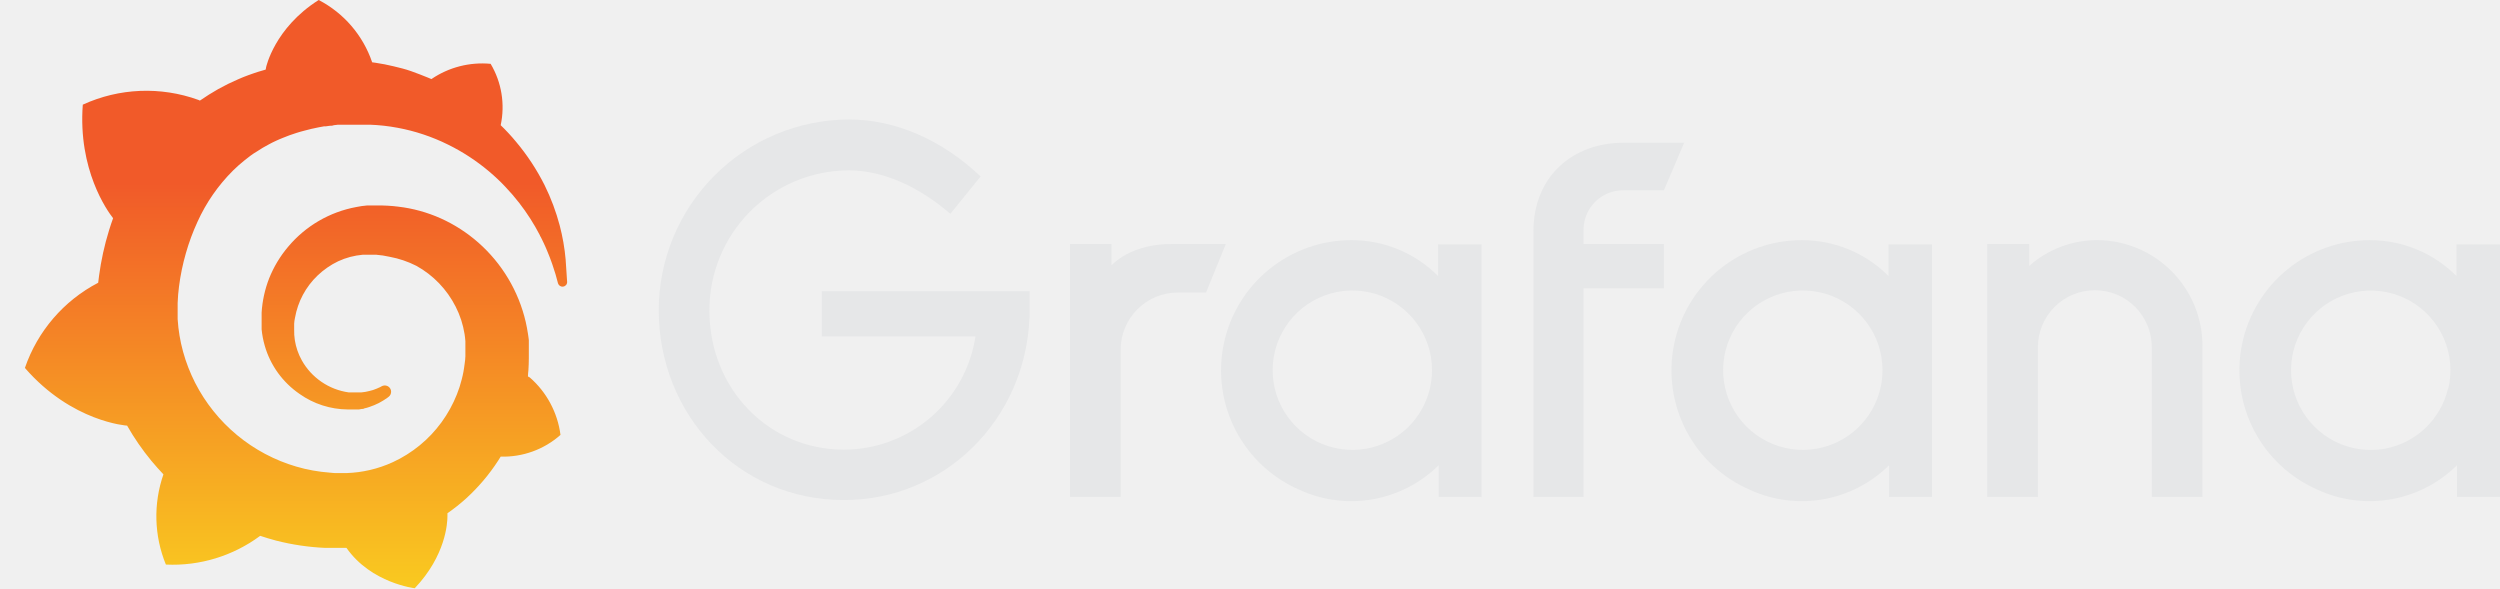
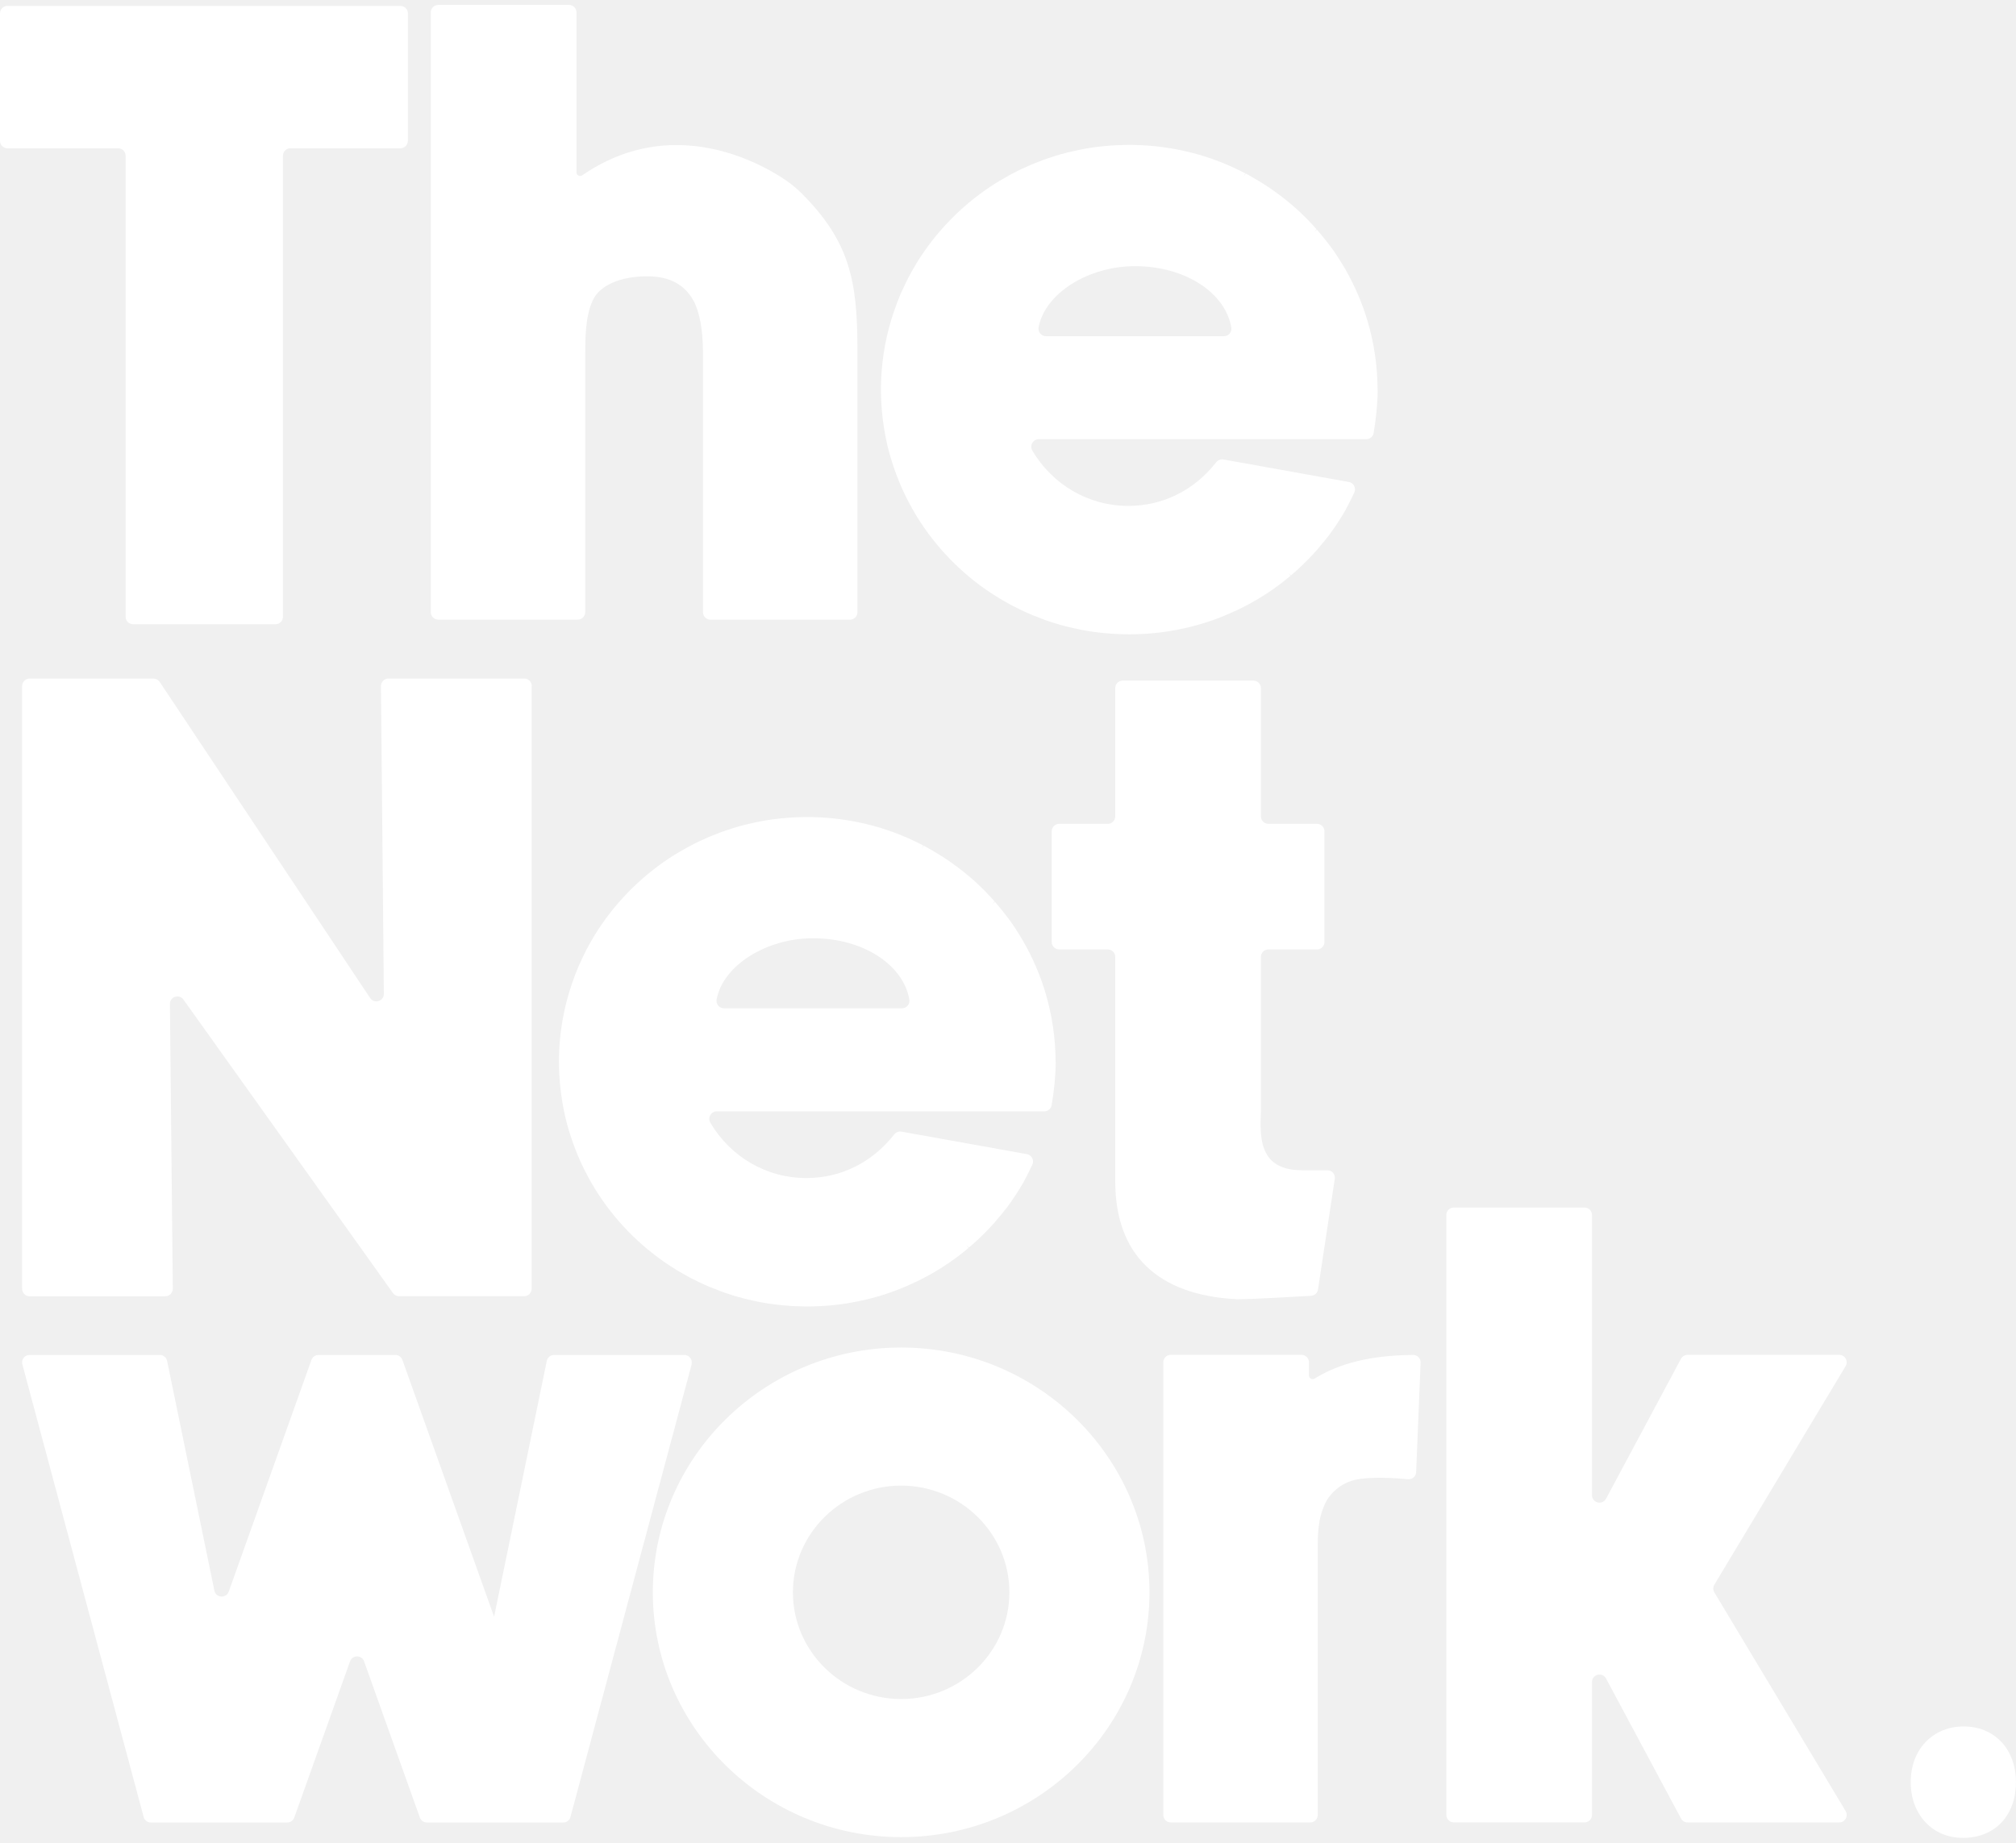
- <svg xmlns="http://www.w3.org/2000/svg" width="51" height="12" viewBox="0 0 51 12" fill="none">
-   <g id="Group">
-     <g id="Group_2">
-       <path id="Vector" d="M21.002 6.473C20.919 8.568 19.269 10.201 17.215 10.201C15.048 10.201 13.438 8.448 13.438 6.327C13.439 5.299 13.847 4.313 14.573 3.584C15.298 2.855 16.283 2.443 17.311 2.437C18.271 2.437 19.21 2.85 20.005 3.599L19.387 4.362C18.778 3.835 18.045 3.475 17.313 3.475C16.557 3.478 15.834 3.781 15.301 4.316C14.769 4.852 14.47 5.577 14.472 6.333C14.472 7.933 15.679 9.173 17.217 9.173C17.867 9.172 18.494 8.938 18.986 8.514C19.478 8.09 19.802 7.504 19.9 6.862H16.764V5.94H21.005V6.477L21.002 6.473Z" fill="#E6E7E8" />
-       <path id="Vector_2" d="M24.603 5.968H24.024C23.716 5.968 23.421 6.091 23.203 6.309C22.985 6.527 22.862 6.822 22.862 7.13V10.137H21.829V4.978H22.675V5.412C22.954 5.133 23.397 4.978 23.893 4.978H25.007L24.603 5.968Z" fill="#E6E7E8" />
-       <path id="Vector_3" d="M30.226 10.137H29.349V9.491C28.984 9.852 28.517 10.094 28.012 10.184C27.506 10.274 26.985 10.209 26.517 9.996C25.954 9.754 25.493 9.326 25.21 8.783C24.927 8.24 24.84 7.616 24.965 7.016C25.089 6.417 25.416 5.879 25.892 5.493C26.367 5.107 26.961 4.897 27.573 4.899C27.901 4.899 28.226 4.963 28.529 5.089C28.831 5.214 29.106 5.399 29.337 5.631V4.986H30.224V10.151L30.226 10.137ZM29.169 7.929C29.25 7.588 29.22 7.231 29.081 6.909C28.943 6.588 28.704 6.32 28.401 6.144C28.099 5.969 27.747 5.897 27.4 5.937C27.052 5.978 26.727 6.129 26.472 6.369C26.218 6.609 26.047 6.925 25.987 7.27C25.926 7.614 25.978 7.97 26.135 8.282C26.293 8.595 26.546 8.848 26.859 9.005C27.172 9.162 27.527 9.214 27.872 9.153C28.184 9.098 28.473 8.952 28.704 8.735C28.934 8.517 29.096 8.237 29.169 7.929Z" fill="#E6E7E8" />
-       <path id="Vector_4" d="M32.304 4.689V4.978H33.945V5.882H32.304V10.137H31.282V4.72C31.282 3.585 32.097 2.912 33.118 2.912H34.357L33.944 3.882H33.118C33.012 3.881 32.906 3.901 32.807 3.941C32.708 3.981 32.618 4.04 32.543 4.115C32.467 4.19 32.407 4.28 32.366 4.378C32.325 4.477 32.304 4.582 32.304 4.689Z" fill="#E6E7E8" />
-       <path id="Vector_5" d="M39.414 10.137H38.537V9.491C38.172 9.852 37.706 10.094 37.2 10.184C36.694 10.274 36.173 10.209 35.706 9.996C35.143 9.754 34.681 9.326 34.398 8.783C34.115 8.24 34.029 7.616 34.153 7.016C34.277 6.417 34.605 5.879 35.08 5.493C35.556 5.107 36.15 4.897 36.762 4.899C37.09 4.899 37.414 4.963 37.717 5.089C38.02 5.214 38.295 5.399 38.526 5.631V4.986H39.413V10.151L39.414 10.137ZM38.359 7.929C38.44 7.588 38.409 7.231 38.271 6.909C38.133 6.588 37.894 6.32 37.591 6.144C37.288 5.969 36.937 5.897 36.589 5.937C36.242 5.978 35.917 6.129 35.662 6.369C35.407 6.609 35.237 6.925 35.176 7.27C35.116 7.614 35.168 7.97 35.325 8.282C35.482 8.595 35.736 8.848 36.049 9.005C36.362 9.162 36.717 9.214 37.061 9.153C37.373 9.098 37.663 8.952 37.893 8.735C38.124 8.517 38.286 8.237 38.359 7.929Z" fill="#E6E7E8" />
-       <path id="Vector_6" d="M44.93 7.083V10.137H43.897V7.083C43.897 6.775 43.775 6.479 43.557 6.261C43.339 6.043 43.044 5.921 42.735 5.921C42.427 5.921 42.131 6.043 41.913 6.261C41.696 6.479 41.573 6.775 41.573 7.083V10.137H40.54V4.978H41.396V5.424C41.778 5.086 42.27 4.899 42.779 4.898C43.064 4.899 43.346 4.956 43.609 5.067C43.872 5.177 44.11 5.339 44.31 5.542C44.51 5.745 44.668 5.986 44.775 6.25C44.881 6.515 44.934 6.798 44.93 7.083Z" fill="#E6E7E8" />
-       <path id="Vector_7" d="M51 10.137H50.123V9.491C49.758 9.852 49.292 10.094 48.786 10.184C48.28 10.274 47.759 10.209 47.291 9.996C46.729 9.754 46.267 9.326 45.984 8.783C45.701 8.24 45.615 7.616 45.739 7.016C45.863 6.417 46.191 5.879 46.666 5.493C47.141 5.107 47.736 4.897 48.348 4.899C48.675 4.899 49 4.963 49.303 5.089C49.606 5.214 49.881 5.399 50.112 5.631V4.986H50.999V10.151L51 10.137ZM49.945 7.929C50.026 7.588 49.995 7.23 49.856 6.909C49.717 6.587 49.478 6.319 49.175 6.144C48.871 5.97 48.52 5.897 48.172 5.939C47.824 5.98 47.499 6.132 47.245 6.373C46.991 6.614 46.821 6.931 46.761 7.276C46.702 7.621 46.755 7.976 46.913 8.288C47.072 8.601 47.327 8.853 47.64 9.009C47.954 9.165 48.309 9.215 48.654 9.153C48.964 9.095 49.25 8.949 49.478 8.732C49.706 8.514 49.866 8.235 49.939 7.929H49.945Z" fill="#E6E7E8" />
-     </g>
-     <path id="Vector_8" d="M11.539 5.294C11.519 5.061 11.478 4.83 11.419 4.603C11.344 4.318 11.24 4.041 11.109 3.776C10.95 3.46 10.755 3.163 10.528 2.893C10.43 2.774 10.325 2.661 10.214 2.554C10.306 2.126 10.233 1.678 10.009 1.302C9.582 1.262 9.155 1.372 8.801 1.613L8.724 1.581C8.615 1.535 8.501 1.494 8.385 1.451C8.268 1.409 8.15 1.382 8.028 1.352C7.907 1.322 7.783 1.299 7.658 1.28L7.592 1.271C7.406 0.722 7.015 0.267 6.501 0C5.597 0.572 5.428 1.373 5.428 1.373C5.428 1.373 5.428 1.391 5.419 1.42L5.269 1.464C5.199 1.485 5.132 1.511 5.062 1.535C4.992 1.56 4.925 1.588 4.857 1.618C4.719 1.677 4.585 1.743 4.454 1.816C4.327 1.888 4.201 1.967 4.078 2.052L4.047 2.038C3.279 1.76 2.432 1.794 1.689 2.135C1.589 3.463 2.187 4.3 2.307 4.451C2.277 4.534 2.25 4.616 2.224 4.7C2.13 5.004 2.062 5.315 2.02 5.63C2.013 5.675 2.008 5.722 2.003 5.768C1.3 6.134 0.765 6.757 0.508 7.506C1.471 8.614 2.593 8.683 2.593 8.683C2.738 8.937 2.904 9.178 3.09 9.403C3.168 9.497 3.251 9.589 3.334 9.677C3.126 10.276 3.143 10.93 3.384 11.517C4.073 11.55 4.753 11.342 5.308 10.931C5.415 10.967 5.522 10.999 5.632 11.028C5.96 11.112 6.296 11.162 6.635 11.177C6.719 11.177 6.803 11.177 6.893 11.177H7.015H7.068C7.572 11.898 8.461 12 8.461 12C9.092 11.334 9.128 10.674 9.128 10.53V10.501C9.128 10.491 9.128 10.481 9.128 10.47C9.261 10.378 9.387 10.278 9.507 10.17C9.758 9.941 9.979 9.681 10.164 9.395L10.214 9.315C10.662 9.328 11.098 9.17 11.434 8.872C11.375 8.416 11.15 7.996 10.802 7.695H10.793L10.785 7.688L10.77 7.678C10.77 7.633 10.777 7.589 10.78 7.549C10.785 7.469 10.788 7.389 10.788 7.309V7.18V7.129V7.062C10.788 7.039 10.788 7.018 10.788 6.998C10.788 6.977 10.788 6.956 10.788 6.936L10.78 6.874L10.771 6.812C10.759 6.73 10.743 6.649 10.725 6.568C10.579 5.939 10.24 5.373 9.756 4.947C9.527 4.746 9.27 4.58 8.992 4.455C8.717 4.332 8.425 4.251 8.126 4.216C7.985 4.198 7.843 4.19 7.7 4.192H7.594H7.543H7.485C7.413 4.198 7.341 4.208 7.27 4.223C6.726 4.323 6.233 4.61 5.877 5.035C5.714 5.228 5.583 5.446 5.49 5.68C5.403 5.903 5.352 6.137 5.337 6.375C5.337 6.432 5.337 6.49 5.337 6.546C5.337 6.56 5.337 6.574 5.337 6.588V6.635C5.337 6.662 5.337 6.69 5.337 6.717C5.348 6.831 5.369 6.943 5.401 7.053C5.516 7.454 5.768 7.801 6.112 8.037C6.399 8.24 6.742 8.35 7.093 8.353H7.213H7.263H7.277H7.292H7.322L7.379 8.343C7.397 8.343 7.415 8.343 7.433 8.331C7.468 8.324 7.503 8.314 7.536 8.302C7.601 8.28 7.665 8.254 7.726 8.223C7.783 8.193 7.838 8.16 7.89 8.124L7.933 8.091C7.957 8.071 7.973 8.042 7.977 8.011C7.982 7.98 7.975 7.948 7.958 7.922C7.94 7.895 7.914 7.876 7.883 7.868C7.853 7.86 7.82 7.863 7.792 7.877L7.753 7.898C7.707 7.92 7.66 7.939 7.611 7.956C7.56 7.971 7.508 7.984 7.455 7.994L7.372 8.005H7.331H7.25H7.199H7.181H7.159H7.114C6.915 7.977 6.725 7.904 6.559 7.79C6.393 7.677 6.255 7.527 6.157 7.351C6.086 7.224 6.038 7.086 6.015 6.942C6.003 6.869 5.999 6.794 6.001 6.72C6.001 6.699 6.001 6.68 6.001 6.659V6.632C6.001 6.622 6.001 6.613 6.001 6.602C6.001 6.562 6.011 6.522 6.018 6.482C6.076 6.153 6.237 5.851 6.479 5.62C6.541 5.561 6.607 5.507 6.678 5.458C6.748 5.409 6.823 5.366 6.901 5.329C6.98 5.293 7.061 5.263 7.145 5.241C7.23 5.219 7.316 5.204 7.403 5.196C7.447 5.196 7.491 5.196 7.532 5.196H7.633H7.669C7.764 5.203 7.858 5.218 7.951 5.239C8.14 5.274 8.323 5.336 8.494 5.423C8.839 5.614 9.117 5.904 9.295 6.255C9.385 6.431 9.446 6.619 9.477 6.814C9.485 6.863 9.49 6.912 9.494 6.961V6.999V7.036C9.495 7.049 9.495 7.061 9.494 7.074C9.495 7.085 9.495 7.097 9.494 7.109V7.177C9.494 7.202 9.494 7.24 9.494 7.265C9.494 7.319 9.485 7.372 9.478 7.426C9.472 7.48 9.463 7.532 9.454 7.585C9.445 7.638 9.432 7.69 9.419 7.741C9.393 7.845 9.36 7.948 9.32 8.047C9.24 8.248 9.135 8.438 9.008 8.613C8.751 8.966 8.408 9.247 8.012 9.429C7.715 9.565 7.394 9.64 7.068 9.651H6.904C6.845 9.651 6.787 9.651 6.729 9.642C6.498 9.625 6.269 9.584 6.046 9.519C5.604 9.39 5.192 9.171 4.837 8.877C4.482 8.583 4.19 8.219 3.98 7.808C3.878 7.606 3.795 7.394 3.735 7.176C3.675 6.958 3.638 6.736 3.624 6.511V6.468V6.264C3.624 6.237 3.624 6.21 3.624 6.181C3.628 6.068 3.637 5.955 3.652 5.843C3.666 5.729 3.686 5.615 3.709 5.501C3.732 5.387 3.761 5.275 3.792 5.165C3.854 4.947 3.933 4.733 4.028 4.527C4.204 4.136 4.451 3.78 4.756 3.477C4.829 3.405 4.906 3.337 4.986 3.273C5.065 3.21 5.147 3.144 5.233 3.095C5.316 3.039 5.402 2.988 5.491 2.942C5.535 2.917 5.581 2.896 5.627 2.874L5.696 2.843L5.766 2.814C5.859 2.774 5.956 2.741 6.053 2.71L6.126 2.688L6.2 2.668C6.249 2.654 6.299 2.642 6.348 2.63L6.423 2.614L6.498 2.598L6.574 2.584L6.612 2.577H6.649L6.725 2.566C6.754 2.566 6.782 2.566 6.811 2.554L6.896 2.544H6.95H6.986H7.025H7.111H7.154H7.184H7.257C7.355 2.544 7.452 2.544 7.548 2.544C7.737 2.551 7.926 2.572 8.112 2.607C8.468 2.673 8.812 2.788 9.136 2.948C9.436 3.095 9.716 3.278 9.972 3.493L10.017 3.532L10.061 3.57L10.147 3.649C10.176 3.675 10.203 3.702 10.23 3.729C10.257 3.756 10.284 3.783 10.309 3.811C10.409 3.916 10.504 4.026 10.593 4.141C10.753 4.347 10.894 4.568 11.014 4.8C11.014 4.813 11.028 4.826 11.034 4.84L11.054 4.88C11.067 4.906 11.08 4.931 11.091 4.957C11.103 4.983 11.116 5.009 11.126 5.033L11.158 5.108C11.2 5.208 11.237 5.302 11.267 5.391C11.317 5.534 11.355 5.665 11.383 5.779C11.389 5.8 11.403 5.819 11.422 5.832C11.44 5.844 11.463 5.85 11.485 5.847C11.508 5.845 11.529 5.834 11.544 5.818C11.56 5.802 11.569 5.78 11.57 5.758C11.556 5.599 11.553 5.457 11.539 5.294Z" fill="url(#paint0_linear_121_904)" />
-   </g>
-   <defs>
-     <linearGradient id="paint0_linear_121_904" x1="6.036" y1="14.697" x2="6.036" y2="3.736" gradientUnits="userSpaceOnUse">
-       <stop stop-color="#FCEE1D" />
-       <stop offset="1" stop-color="#F15A29" />
-     </linearGradient>
-   </defs>
+ <svg xmlns="http://www.w3.org/2000/svg" viewBox="0 15 350 320">
+   <style>.m{fill:#ffffff}</style>
+   <path class="m" d="M70.81,17.33v22.12c0,.72-.58,1.3-1.3,1.3h-19.09c-.72,0-1.3.58-1.3,1.3v80.05c0,.72-.58,1.3-1.3,1.3h-24.71c-.72,0-1.3-.58-1.3-1.3V42.05c0-.72-.58-1.3-1.3-1.3H1.3c-.72,0-1.3-.58-1.3-1.3v-22.12c0-.72.58-1.3,1.3-1.3h68.22c.72,0,1.3.58,1.3,1.3Z" />
+   <path class="m" d="M148.86,75.62v45.69c0,.72-.58,1.3-1.3,1.3h-24.21c-.72,0-1.3-.58-1.3-1.3v-44.41c0-3.01-.17-6.47-1.43-9.26-.58-1.18-1.35-2.16-2.28-2.89-1.52-1.19-3.48-1.77-5.99-1.77-4.67,0-8.29,1.6-9.44,4.19-1.31,2.81-1.31,6.64-1.31,9.72v44.41c0,.72-.58,1.3-1.3,1.3h-24.21c-.72,0-1.3-.58-1.3-1.3V17.15c0-.71.58-1.3,1.3-1.3h22.69c.72,0,1.3.58,1.3,1.3v27.76c0,.52.58.83,1.01.53,18.29-12.59,36.09,1.39,36.27,1.54.65.51,1.27,1.05,1.83,1.61h0c8.28,8.33,9.67,15.07,9.67,27.04Z" />
+   <path class="m" d="M239.18,82.64c0,2.34-.28,5.1-.7,7.55-.11.62-.65,1.08-1.28,1.08h-56.86c-1.01,0-1.63,1.1-1.12,1.97,3.5,5.93,9.75,9.61,16.66,9.61,5.88,0,11.35-2.59,15.26-7.57.3-.38.78-.58,1.26-.49l21.78,3.91c.84.15,1.31,1.06.94,1.84-.49,1.02-1.11,2.28-1.47,2.92h.02s-.36.6-.36.6c-.33.56-.68,1.11-1.08,1.73-.51.77-.97,1.44-1.43,2.06l-.28.37h-.02c-.15.19-.31.4-.47.6l-.24.3c-.3.37-.59.72-.89,1.06l-.25.3c-.48.55-.96,1.06-1.49,1.6l-.29.3c-.34.34-.69.68-1.04,1.01l-.1.1c-.38.36-.77.71-1.17,1.05l-.43.37-.49-.43.42.49c-.61.51-1.18.97-1.75,1.41l-.49.36c-.67.49-1.35.97-2.05,1.42l-.2.13c-.8.51-1.61,1-2.43,1.45l-.24.13c-.2.11-.39.21-.59.31l-.14.07c-.38.2-.71.37-1.05.53l-.2.09c-.77.37-1.49.69-2.21.99l-.14.06c-.49.2-.92.37-1.35.53l-.53.19c-.53.19-1.07.37-1.61.54l-.1.03c-.58.18-1.19.35-1.88.53l-.49.13c-1.24.3-2.48.55-3.71.75l-.47.07c-1.31.19-2.6.32-3.89.39l-.48.02c-.77.03-1.4.05-1.99.05s-1.25-.02-2-.05c-.15,0-.3-.01-.44-.02h-.15c-.49-.04-.98-.07-1.46-.12h-.15c-.14-.02-.28-.04-.43-.05-.7-.07-1.33-.15-1.89-.24h-.02s-.02,0-.03,0l-.34-.05c-.53-.08-1.05-.18-1.57-.28l-.56-.12c-.47-.1-.93-.2-1.39-.31l-.15-.04c-.14-.03-.27-.07-.41-.1-.69-.18-1.29-.34-1.84-.51-.61-.19-1.21-.39-1.81-.6-.14-.05-.28-.1-.42-.16l-.11-.04c-.44-.16-.87-.33-1.3-.51l-.12-.05c-.13-.05-.27-.11-.4-.16-.58-.24-1.15-.5-1.71-.76l-.06-.03c-.51-.24-1.07-.52-1.62-.81-.13-.07-.26-.14-.39-.21l-.1-.06c-.4-.22-.8-.45-1.2-.68l-.48-.28c-.53-.32-1.05-.65-1.57-.99-5.14-3.42-9.56-7.99-12.77-13.22-.27-.44-.53-.88-.78-1.32l-.11-.21c-.24-.43-.47-.87-.7-1.31l-.13-.24c-.07-.13-.14-.26-.2-.4-.82-1.65-1.54-3.42-2.15-5.24-.34-1.02-.6-1.87-.81-2.69-.17-.67-.34-1.36-.48-2.06-.43-2.09-.71-4.24-.82-6.38-.04-.72-.06-1.46-.06-2.19s.02-1.47.06-2.19c.19-3.77.9-7.51,2.11-11.12.4-1.19.8-2.25,1.22-3.24.25-.57.51-1.13.78-1.69.06-.13.13-.26.19-.39l.16-.33c.06-.13.13-.26.19-.39.07-.13.14-.27.22-.4l.37-.69c.3-.54.61-1.07.93-1.6,3.22-5.22,7.63-9.79,12.77-13.21.51-.34,1.04-.67,1.57-.99l.48-.28c.4-.23.8-.46,1.2-.68l.1-.06c.13-.07.26-.14.39-.21.55-.29,1.1-.57,1.67-.84.57-.27,1.15-.52,1.72-.77.13-.06.27-.11.4-.16l.12-.05c.43-.18.86-.34,1.3-.51l.12-.04c.13-.05.27-.1.4-.15.59-.21,1.19-.41,1.8-.6.61-.19,1.23-.36,1.85-.52.13-.03.27-.07.4-.1l.15-.03c.46-.11.93-.22,1.39-.32l.32-.07c.56-.12,1.48-.28,2.05-.37h.1s.02-.02.03-.02h.02c.57-.09,1.19-.16,1.89-.24.14-.01.28-.03.43-.04h.15c.48-.06.97-.1,1.46-.12h.12c.16-.02.31-.03.47-.03.74-.03,1.4-.05,2-.05s1.22.01,1.97.05l.47.02c1.31.07,2.6.2,3.87.39l.52.08c1.23.19,2.47.44,3.67.74l.53.13c.69.18,1.3.35,1.85.52l.09.03c.56.18,1.1.36,1.62.54.16.06.32.12.49.18.49.18.92.35,1.34.52l.21.09c.7.29,1.44.62,2.18.98l.19.09c.37.18.7.35,1.04.52l.11.06-.27.58.34-.55c.21.11.4.21.6.32.73.41,1.91,1.11,2.62,1.56l.09.06c.75.48,1.46.97,2.14,1.48l.12.08c.14.1.28.2.42.31.59.45,1.16.9,1.76,1.41l.35.29c.45.38.9.78,1.33,1.19l.11.11c.35.33.69.66,1.03,1l.26.27c.54.56,1.03,1.08,1.48,1.6l-.42.49.49-.42.22.27c.29.34.58.68.86,1.03l.27.33c.33.42.65.84.97,1.26l.05.06c.26.34.51.69.75,1.05l.46.7c.2.31.41.63.6.94l.8,1.32h-.01c1.6,2.81,2.88,5.78,3.79,8.83,1.16,3.91,1.76,7.95,1.76,12ZM213.77,71.87c-1.01-5.98-7.93-10.65-16.73-10.65-8,0-15.59,4.63-16.73,10.62-.15.8.47,1.54,1.28,1.54h30.9c.8,0,1.42-.72,1.28-1.52Z" />
+   <path class="m" d="M92.3,134.13v104.66c0,.72-.58,1.3-1.3,1.3h-21.71c-.42,0-.81-.2-1.06-.54l-36.38-50.97c-.74-1.03-2.36-.5-2.35.77l.5,49.44c0,.72-.58,1.31-1.3,1.31H5.14c-.72,0-1.3-.58-1.3-1.3v-104.66c0-.72.58-1.3,1.3-1.3h21.51c.43,0,.84.22,1.08.58l36.53,54.89c.71,1.07,2.39.56,2.38-.73l-.5-53.44c0-.72.58-1.31,1.3-1.31h23.58c.72,0,1.3.58,1.3,1.3Z" />
+   <path class="m" d="M183.28,199.36c0,2.34-.28,5.1-.7,7.55-.11.62-.65,1.08-1.28,1.08h-56.86c-1.01,0-1.63,1.1-1.12,1.97,3.5,5.93,9.75,9.61,16.66,9.61,5.88,0,11.35-2.59,15.26-7.57.3-.38.78-.58,1.26-.49l21.78,3.91c.84.15,1.31,1.06.94,1.84-.49,1.02-1.11,2.28-1.47,2.92h.02s-.36.6-.36.6c-.33.56-.68,1.11-1.08,1.73-.51.77-.97,1.44-1.43,2.06l-.28.37h-.02c-.15.19-.31.4-.47.6l-.24.3c-.3.37-.59.72-.89,1.06l-.25.3c-.48.55-.96,1.06-1.49,1.6l-.29.3c-.34.34-.69.68-1.04,1.01l-.1.1c-.38.36-.77.71-1.17,1.05l-.43.37-.49-.43.42.49c-.61.51-1.18.97-1.75,1.41l-.49.36c-.67.49-1.35.97-2.05,1.42l-.2.13c-.8.51-1.61,1-2.43,1.45l-.24.13c-.2.11-.39.21-.59.31l-.14.07c-.38.2-.71.37-1.05.53l-.2.09c-.77.37-1.49.69-2.21.99l-.14.06c-.49.2-.92.37-1.35.53l-.53.19c-.53.19-1.07.37-1.61.54l-.1.03c-.58.18-1.19.35-1.88.53l-.49.13c-1.24.3-2.48.55-3.71.75l-.47.07c-1.31.19-2.6.32-3.89.39l-.48.02c-.77.03-1.4.05-1.99.05s-1.25-.02-2-.05c-.15,0-.3-.01-.44-.02h-.15c-.49-.04-.98-.07-1.46-.12h-.15c-.14-.02-.28-.04-.43-.05-.7-.07-1.33-.15-1.89-.24h-.02s-.02,0-.03,0l-.34-.05c-.53-.08-1.05-.18-1.57-.28l-.56-.12c-.47-.1-.93-.2-1.39-.31l-.15-.04c-.14-.03-.27-.07-.41-.1-.69-.18-1.29-.34-1.84-.51-.61-.19-1.21-.39-1.81-.6-.14-.05-.28-.1-.42-.16l-.11-.04c-.44-.16-.87-.33-1.3-.51l-.12-.05c-.13-.05-.27-.11-.4-.16-.58-.24-1.15-.5-1.71-.76l-.06-.03c-.51-.24-1.07-.52-1.62-.81-.13-.07-.26-.14-.39-.21l-.1-.06c-.4-.22-.8-.45-1.2-.68l-.48-.28c-.53-.32-1.05-.65-1.57-.99-5.14-3.42-9.56-7.99-12.77-13.22-.27-.44-.53-.88-.78-1.32l-.11-.21c-.24-.43-.47-.87-.7-1.31l-.13-.24c-.07-.13-.14-.26-.2-.4-.82-1.65-1.54-3.42-2.15-5.24-.34-1.02-.6-1.87-.81-2.69-.17-.67-.34-1.36-.48-2.06-.43-2.09-.71-4.24-.82-6.38-.04-.72-.06-1.46-.06-2.19s.02-1.47.06-2.19c.19-3.77.9-7.51,2.11-11.12.4-1.19.8-2.25,1.22-3.24.25-.57.51-1.13.78-1.69.06-.13.13-.26.19-.39l.16-.33c.06-.13.13-.26.19-.39.07-.13.14-.27.22-.4l.37-.69c.3-.54.61-1.07.93-1.6,3.22-5.22,7.63-9.79,12.77-13.21.51-.34,1.04-.67,1.57-.99l.48-.28c.4-.23.8-.46,1.2-.68l.1-.06c.13-.07.26-.14.39-.21.55-.29,1.1-.57,1.67-.84.57-.27,1.15-.52,1.72-.77.13-.06.27-.11.4-.16l.12-.05c.43-.18.86-.34,1.3-.51l.12-.04c.13-.05.27-.1.4-.15.59-.21,1.19-.41,1.8-.6.61-.19,1.23-.36,1.85-.52.13-.03.27-.07.4-.1l.15-.03c.46-.11.93-.22,1.39-.32l.32-.07c.56-.12,1.48-.28,2.05-.37h.1s.02-.02.03-.02h.02c.57-.09,1.19-.16,1.89-.24.14-.01.28-.03.43-.04h.15c.48-.06.97-.1,1.46-.12h.12c.16-.02.31-.03.47-.03.74-.03,1.4-.05,2-.05s1.22.01,1.97.05l.47.02c1.31.07,2.6.2,3.87.39l.52.08c1.23.19,2.47.44,3.67.74l.53.13c.69.18,1.3.35,1.85.52l.09.03c.56.18,1.1.36,1.62.54.16.06.32.12.49.18.49.18.92.35,1.34.52l.21.09c.7.29,1.44.62,2.18.98l.19.09c.37.18.7.35,1.04.52l.11.06-.27.58.34-.55c.21.11.4.21.6.32.73.41,1.91,1.11,2.62,1.56l.09.06c.75.48,1.46.97,2.14,1.48l.12.08c.14.1.28.2.42.31.59.45,1.16.9,1.76,1.41l.35.29c.45.38.9.78,1.33,1.19l.11.11c.35.33.69.66,1.03,1l.26.27c.54.56,1.03,1.08,1.48,1.6l-.42.49.49-.42.22.27c.29.34.58.68.86,1.03l.27.33c.33.42.65.84.97,1.26l.05.06c.26.34.51.69.75,1.05l.46.7c.2.31.41.63.6.94l.8,1.32h-.01c1.6,2.81,2.88,5.78,3.79,8.83,1.16,3.91,1.76,7.95,1.76,12ZM157.87,188.58c-1.01-5.98-7.93-10.65-16.73-10.65-8,0-15.59,4.63-16.73,10.62-.15.8.47,1.54,1.28,1.54h30.9c.8,0,1.42-.72,1.28-1.52Z" />
+   <path class="m" d="M231.73,219.71l-2.91,19.21c-.09.6-.59,1.06-1.2,1.1-2.78.16-10.22.59-12.49.59-.18,0-.33,0-.44,0-13.79-.72-21.07-7.8-21.07-20.46v-38.98c0-.72-.58-1.3-1.3-1.3h-8.43c-.72,0-1.3-.58-1.3-1.3v-19.21c0-.71.58-1.3,1.3-1.3h8.43c.72,0,1.3-.58,1.3-1.3v-22.27c0-.72.58-1.3,1.3-1.3h22.69c.72,0,1.3.58,1.3,1.3v22.27c0,.72.58,1.3,1.3,1.3h8.43c.72,0,1.3.58,1.3,1.3v19.21c0,.72-.58,1.3-1.3,1.3h-8.43c-.72,0-1.3.58-1.3,1.29,0,6.74,0,26.66,0,26.86l-.02.56c-.08,2.47-.19,5.85,1.79,7.86,1.16,1.18,2.97,1.78,5.37,1.78h4.41c.79,0,1.4.7,1.28,1.49Z" />
+   <path class="m" d="M120.08,251.92l-21.04,78.6c-.15.57-.66.96-1.25.96h-23.68c-.55,0-1.04-.35-1.22-.86l-9.68-27.12c-.41-1.15-2.03-1.15-2.44,0l-9.68,27.12c-.19.52-.67.86-1.22.86h-23.68c-.59,0-1.1-.39-1.25-.96L3.88,251.92c-.22-.82.4-1.63,1.25-1.63h22.61c.61,0,1.15.43,1.27,1.03l8.21,39.89c.26,1.29,2.05,1.41,2.49.18l14.36-40.24c.19-.52.67-.86,1.22-.86h13.35c.55,0,1.04.34,1.22.86l15.92,44.6,9.15-44.43c.12-.6.65-1.03,1.27-1.03h22.61c.85,0,1.47.81,1.25,1.63Z" />
+   <path class="m" d="M199.56,291.51c0,23.44-19.34,42.51-43.11,42.51s-43.11-19.07-43.11-42.51,19.34-42.51,43.11-42.51,43.11,19.07,43.11,42.51ZM175.24,291.51c0-10.22-8.43-18.53-18.79-18.53s-18.79,8.31-18.79,18.53,8.43,18.53,18.79,18.53,18.79-8.31,18.79-18.53Z" />
+   <path class="m" d="M246.63,251.64l-.77,18.99c-.03.74-.67,1.3-1.41,1.24-2.22-.21-6.66-.5-9.28.13-2.92.7-4.61,2.95-5.09,4.04-1.31,2.81-1.31,5.29-1.31,8.44v45.69c0,.72-.58,1.3-1.3,1.3h-24.21c-.72,0-1.3-.58-1.3-1.3v-78.6c0-.72.58-1.3,1.3-1.3h22.69c.72,0,1.3.58,1.3,1.3v2.27c0,.51.55.82.98.55,5.38-3.34,11.74-4.04,17.1-4.11.74,0,1.34.61,1.31,1.35Z" />
+   <path class="m" d="M320.42,329.51c.52.86-.1,1.96-1.11,1.96h-26.33c-.48,0-.92-.26-1.14-.69l-13.01-24.3c-.64-1.19-2.44-.74-2.44.61v23.07c0,.72-.58,1.3-1.3,1.3h-22.69c-.72,0-1.3-.58-1.3-1.3v-104.17c0-.71.58-1.3,1.3-1.3h22.69c.72,0,1.3.58,1.3,1.3v48.65c0,1.35,1.8,1.8,2.44.61l13.01-24.3c.23-.42.67-.68,1.14-.68h26.33c1.01,0,1.63,1.1,1.11,1.96l-22.79,37.96c-.25.41-.25.93,0,1.33l22.79,37.97Z" />
+   <path class="m" d="M331.72,324.47c0-5.68,3.84-9.67,9.21-9.67s9.06,3.99,9.06,9.67-3.53,9.68-9.21,9.68c-5.38,0-9.06-4.15-9.06-9.68Z" />
</svg>
